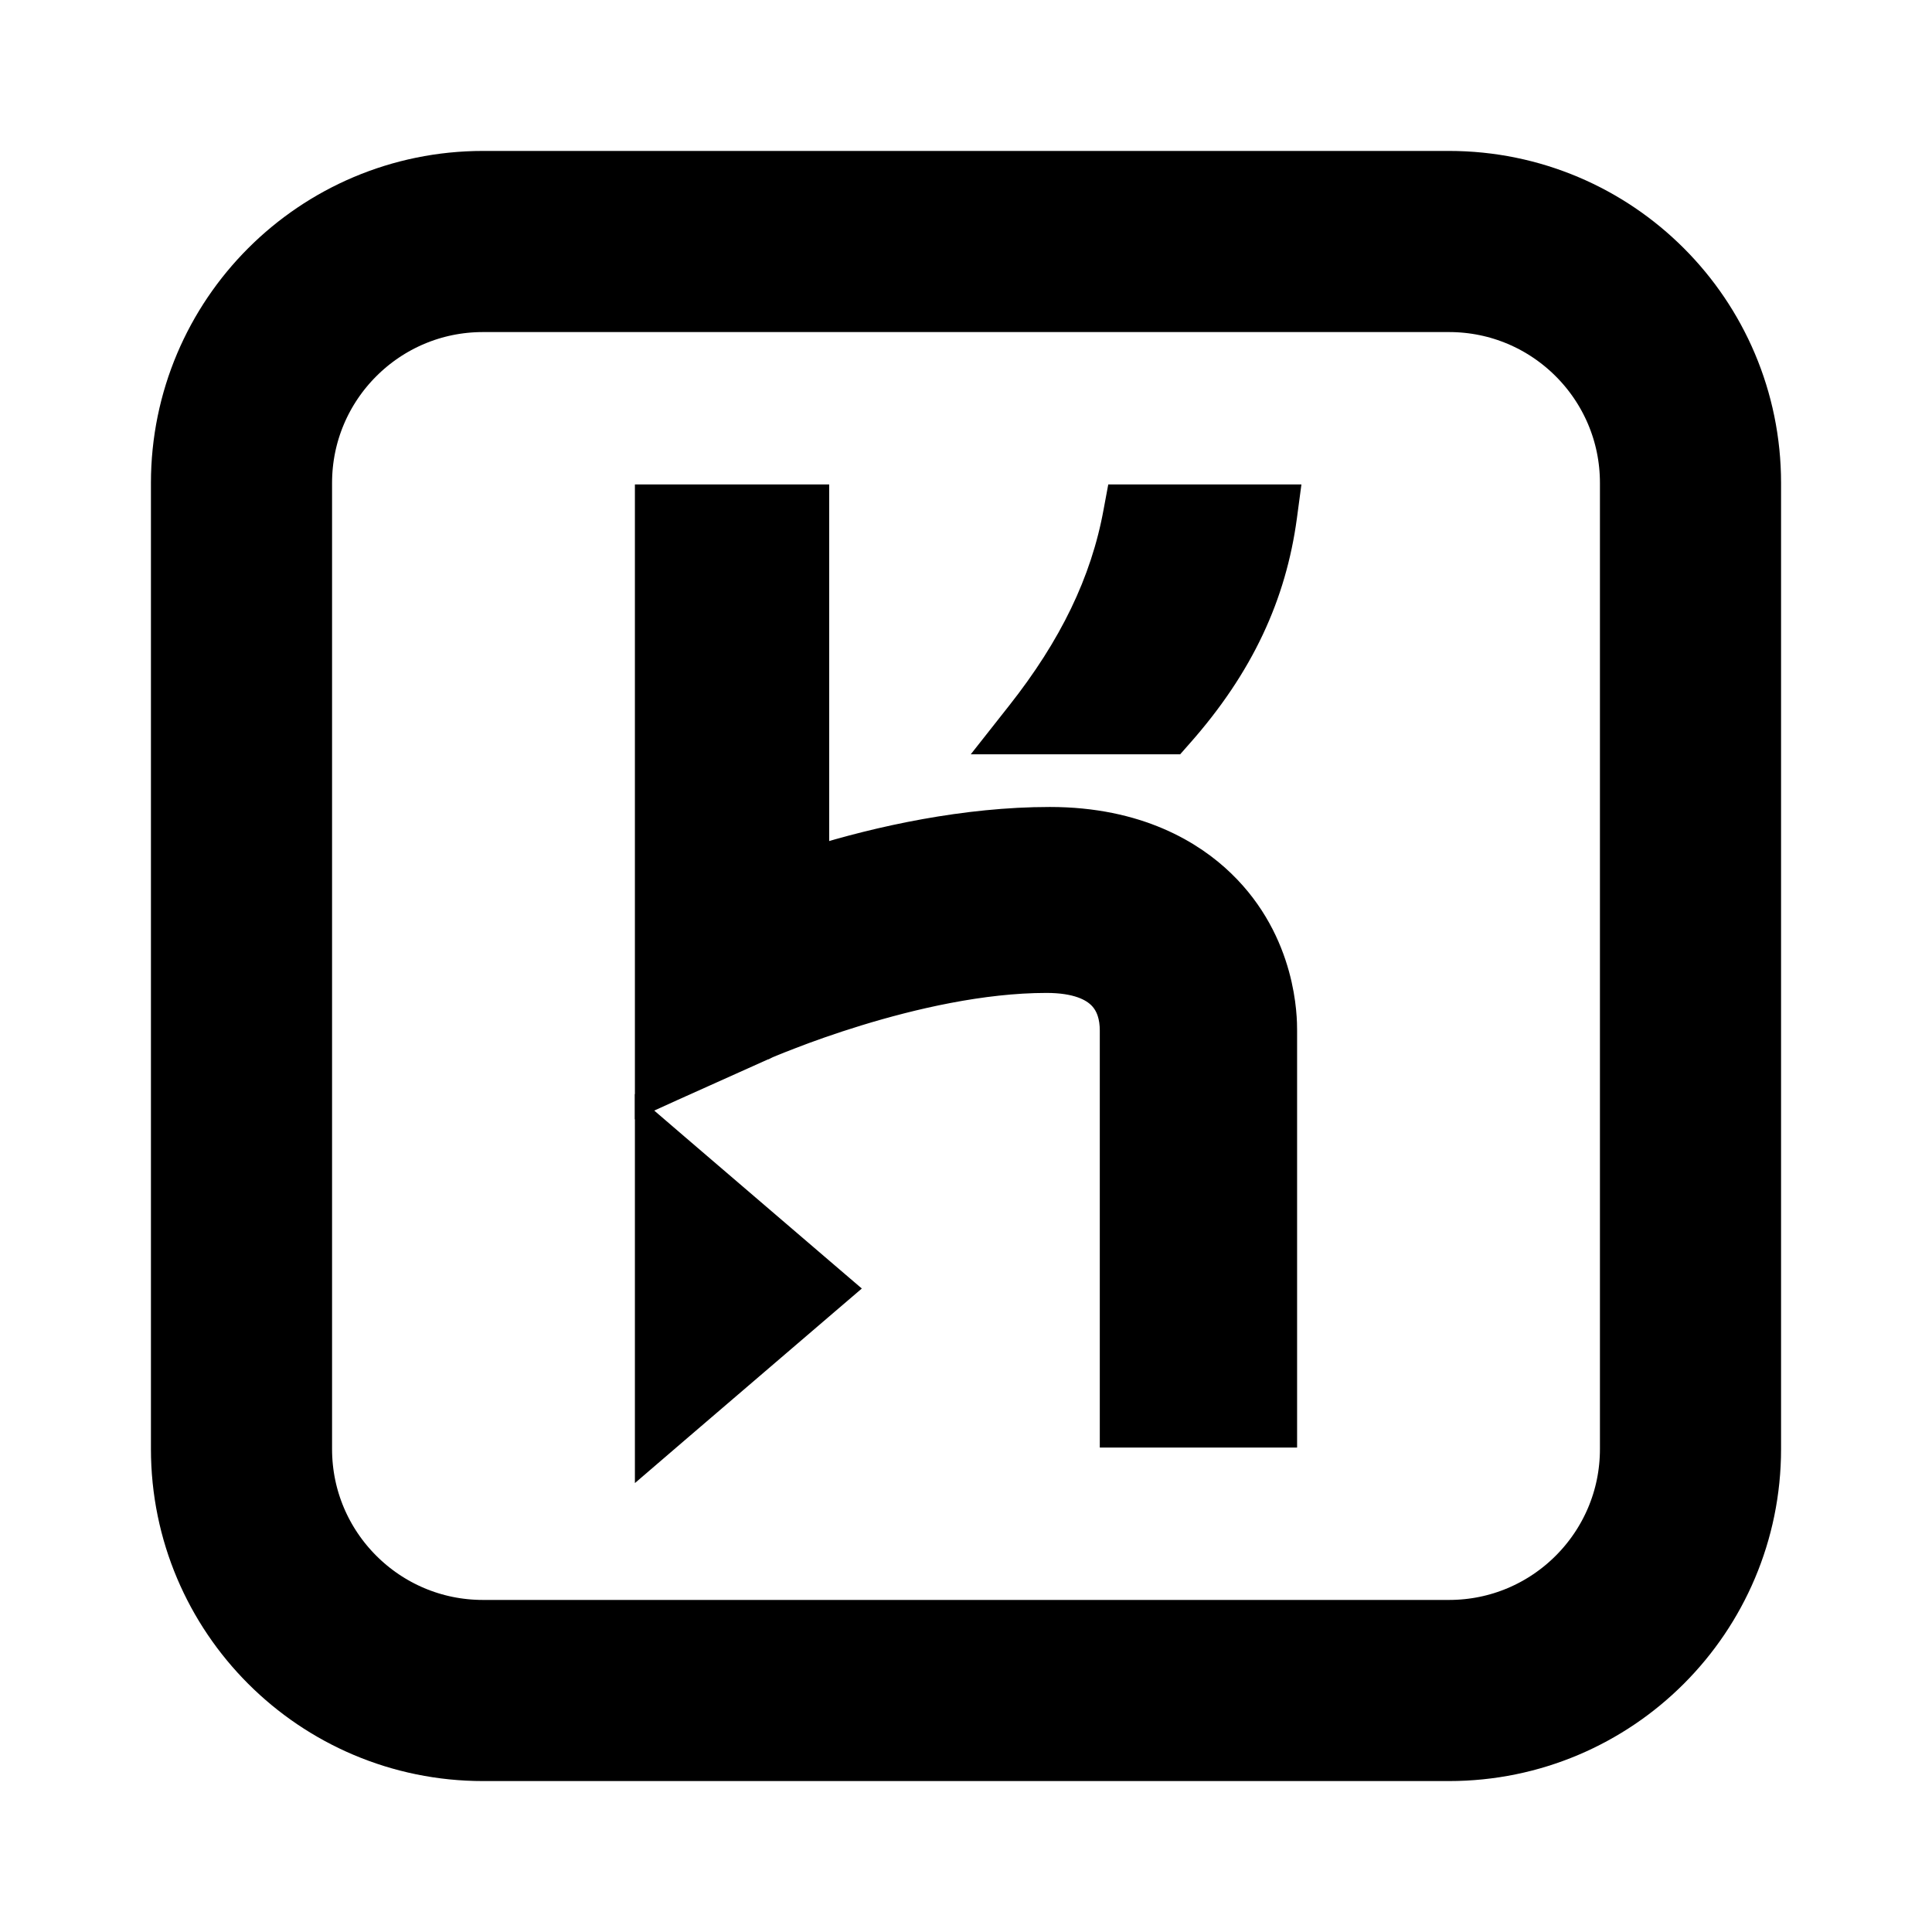
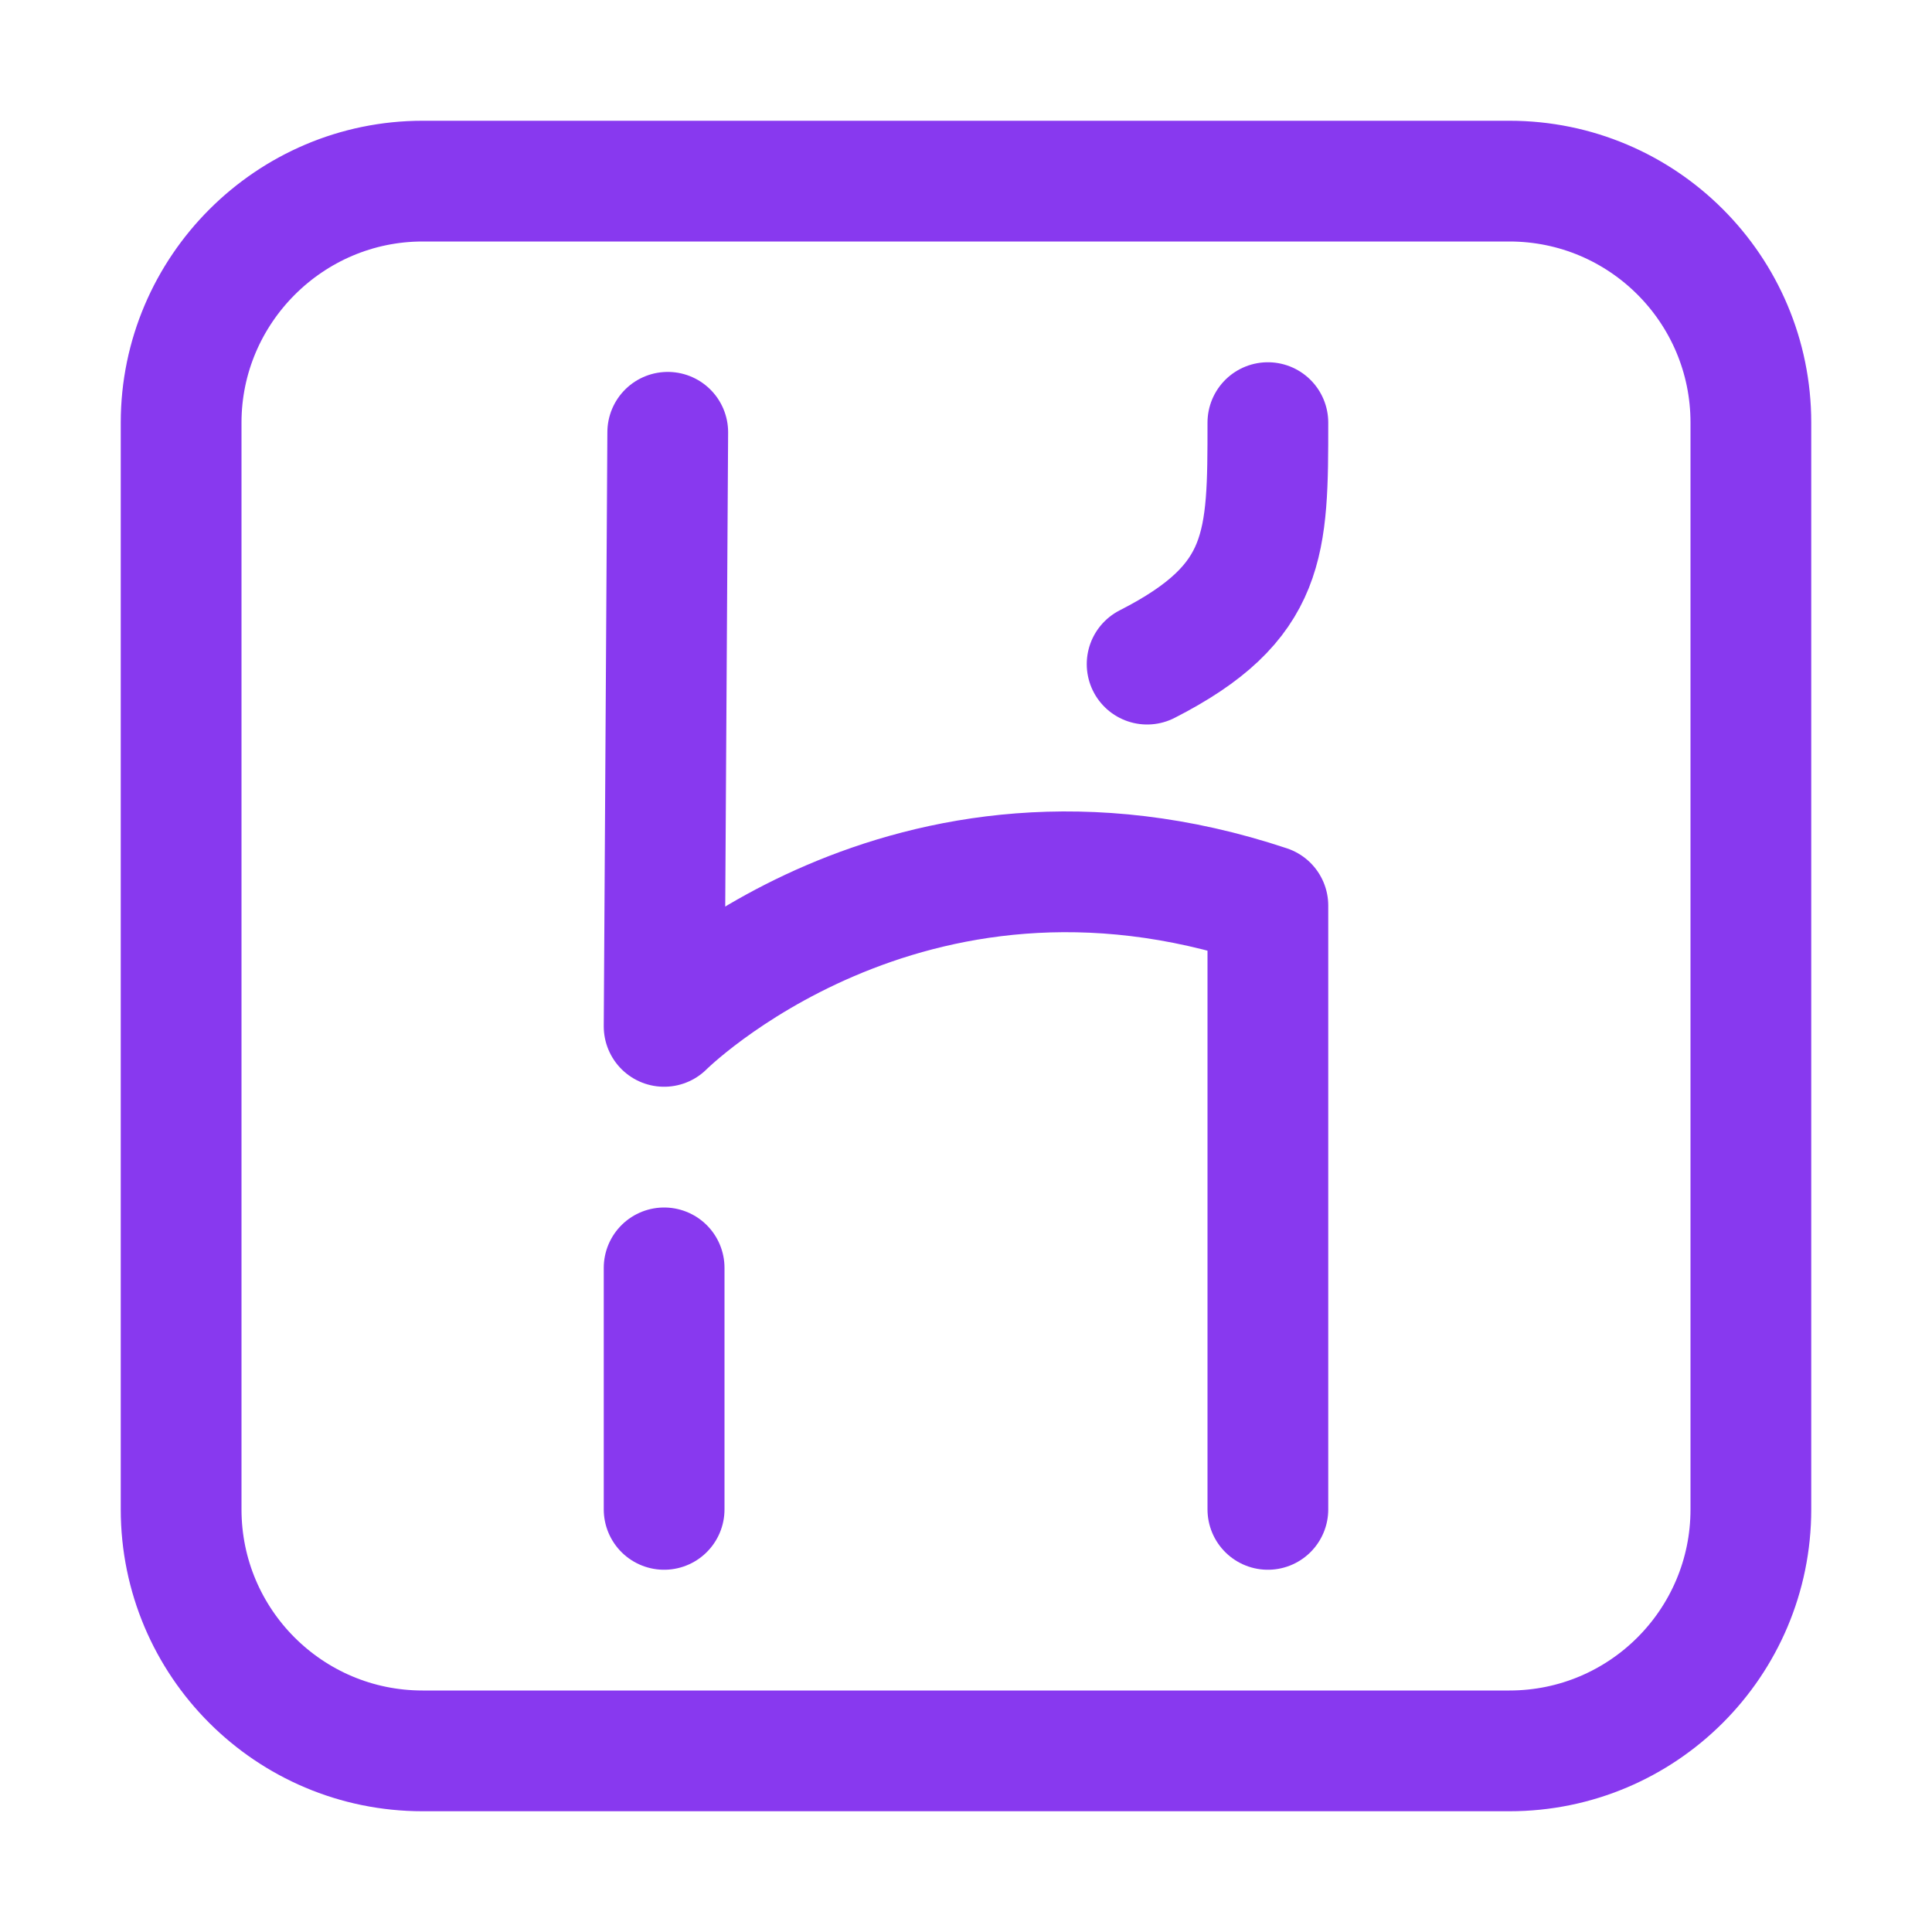
- <svg xmlns="http://www.w3.org/2000/svg" width="16" height="16" viewBox="0 0 16 16" fill="none">
-   <rect x="2" y="2" width="12" height="12" rx="2" stroke="black" stroke-width="1.5" />
-   <path d="M6.742 7.133V4.262V4.137H6.617H5.508H5.383V4.262V8.882V9.076L5.559 8.996L6.334 8.648L6.334 8.648L6.334 8.648L6.334 8.648L6.335 8.648L6.337 8.647L6.347 8.642C6.356 8.638 6.37 8.632 6.388 8.625C6.424 8.61 6.477 8.589 6.545 8.563C6.679 8.511 6.87 8.442 7.095 8.373C7.548 8.234 8.129 8.098 8.666 8.098C8.921 8.098 9.057 8.166 9.13 8.241C9.204 8.317 9.233 8.421 9.233 8.534V11.738V11.863H9.358H10.492H10.617V11.738V8.534V8.533C10.617 8.437 10.617 7.813 10.109 7.323C9.866 7.088 9.422 6.808 8.694 6.808C8 6.808 7.287 6.963 6.742 7.133ZM8.457 5.919L8.297 6.122H8.555H9.661H9.717L9.754 6.08C10.267 5.502 10.529 4.919 10.616 4.279L10.635 4.137H10.492H9.386H9.282L9.263 4.239C9.156 4.829 8.889 5.371 8.457 5.919Z" fill="black" stroke="black" stroke-width="0.25" />
-   <path d="M5.383 11.738V12.01L5.589 11.833L6.834 10.766L6.945 10.671L6.834 10.576L5.589 9.509L5.383 9.332V9.604V11.738Z" fill="black" stroke="black" stroke-width="0.25" />
+ <svg xmlns="http://www.w3.org/2000/svg" width="16" height="16" viewBox="0 0 16 16">
+   <g fill="none" stroke="#8839ef" stroke-linecap="round" stroke-linejoin="round">
+     <path d="M3.5 1.5h9a2 2 0 012 2v9a2 2 0 01-2 2h-9a2 2 0 01-2-2v-9c0-1.1.9-2 2-2" />
+     <path d="M5.53 3.58 5.5 8.5s2-2 5-1v5m-5-2v2m5-9c0 1 0 1.49-1 2" />
+   </g>
</svg>
